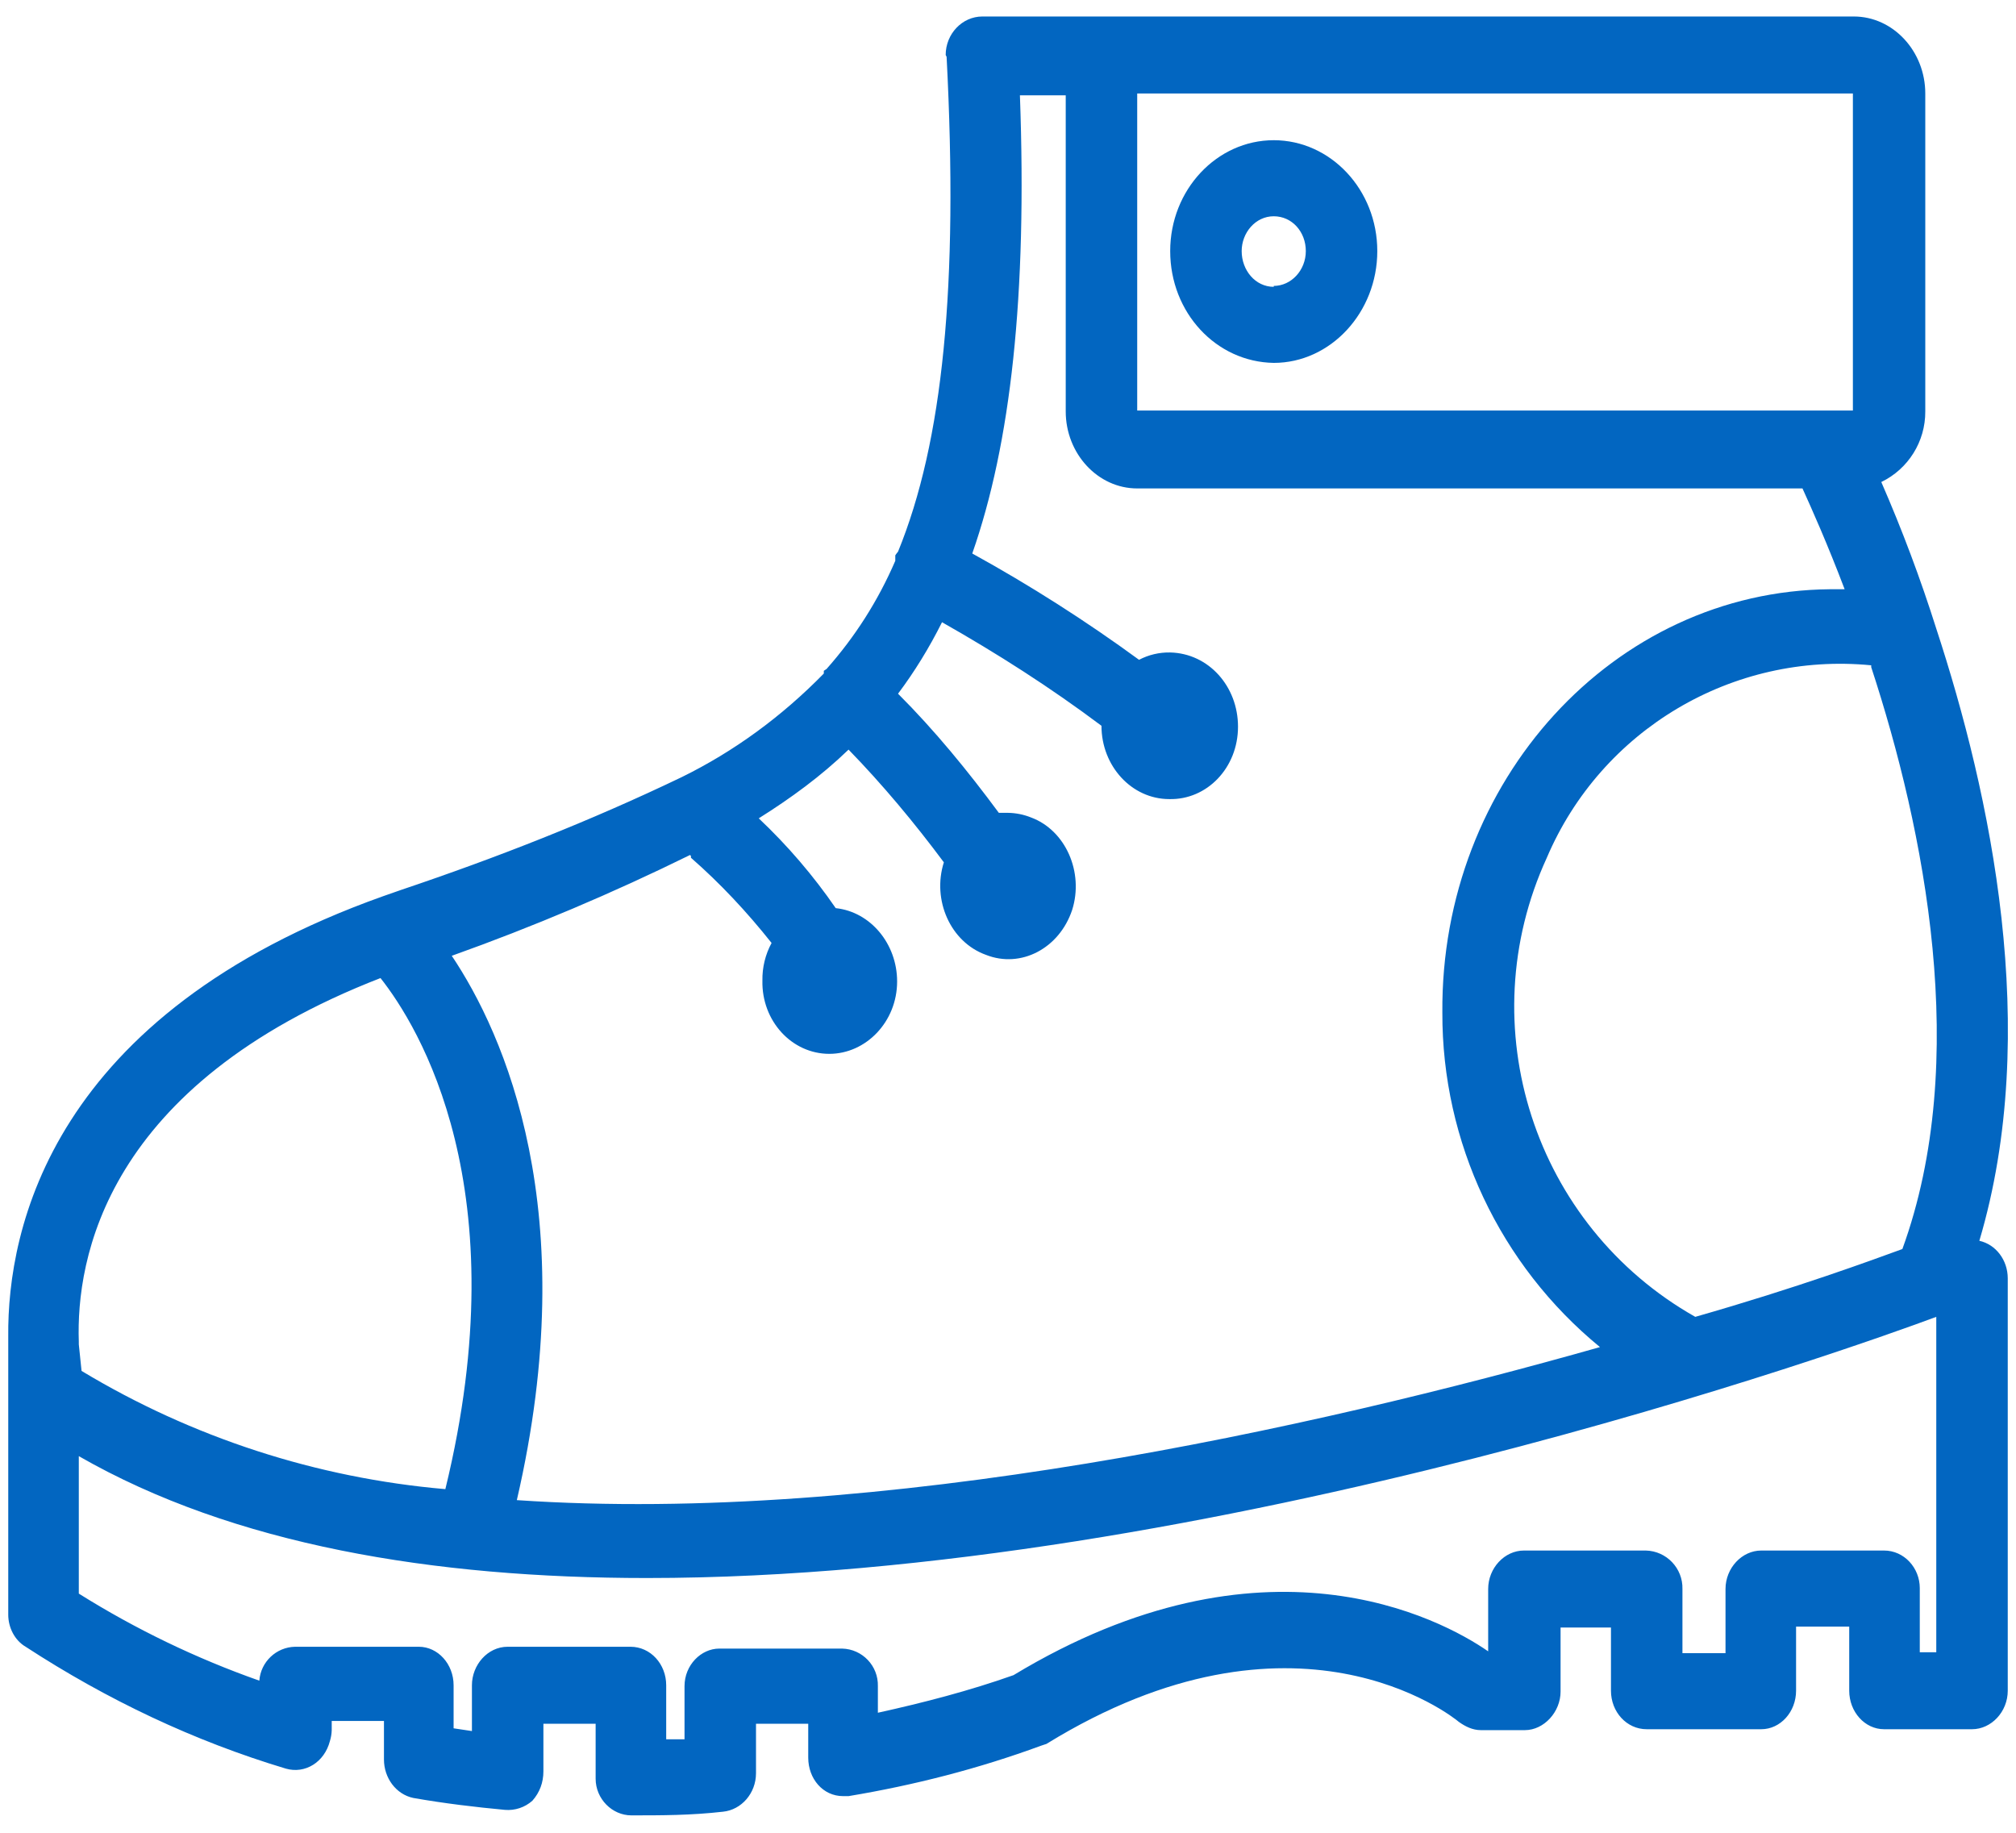
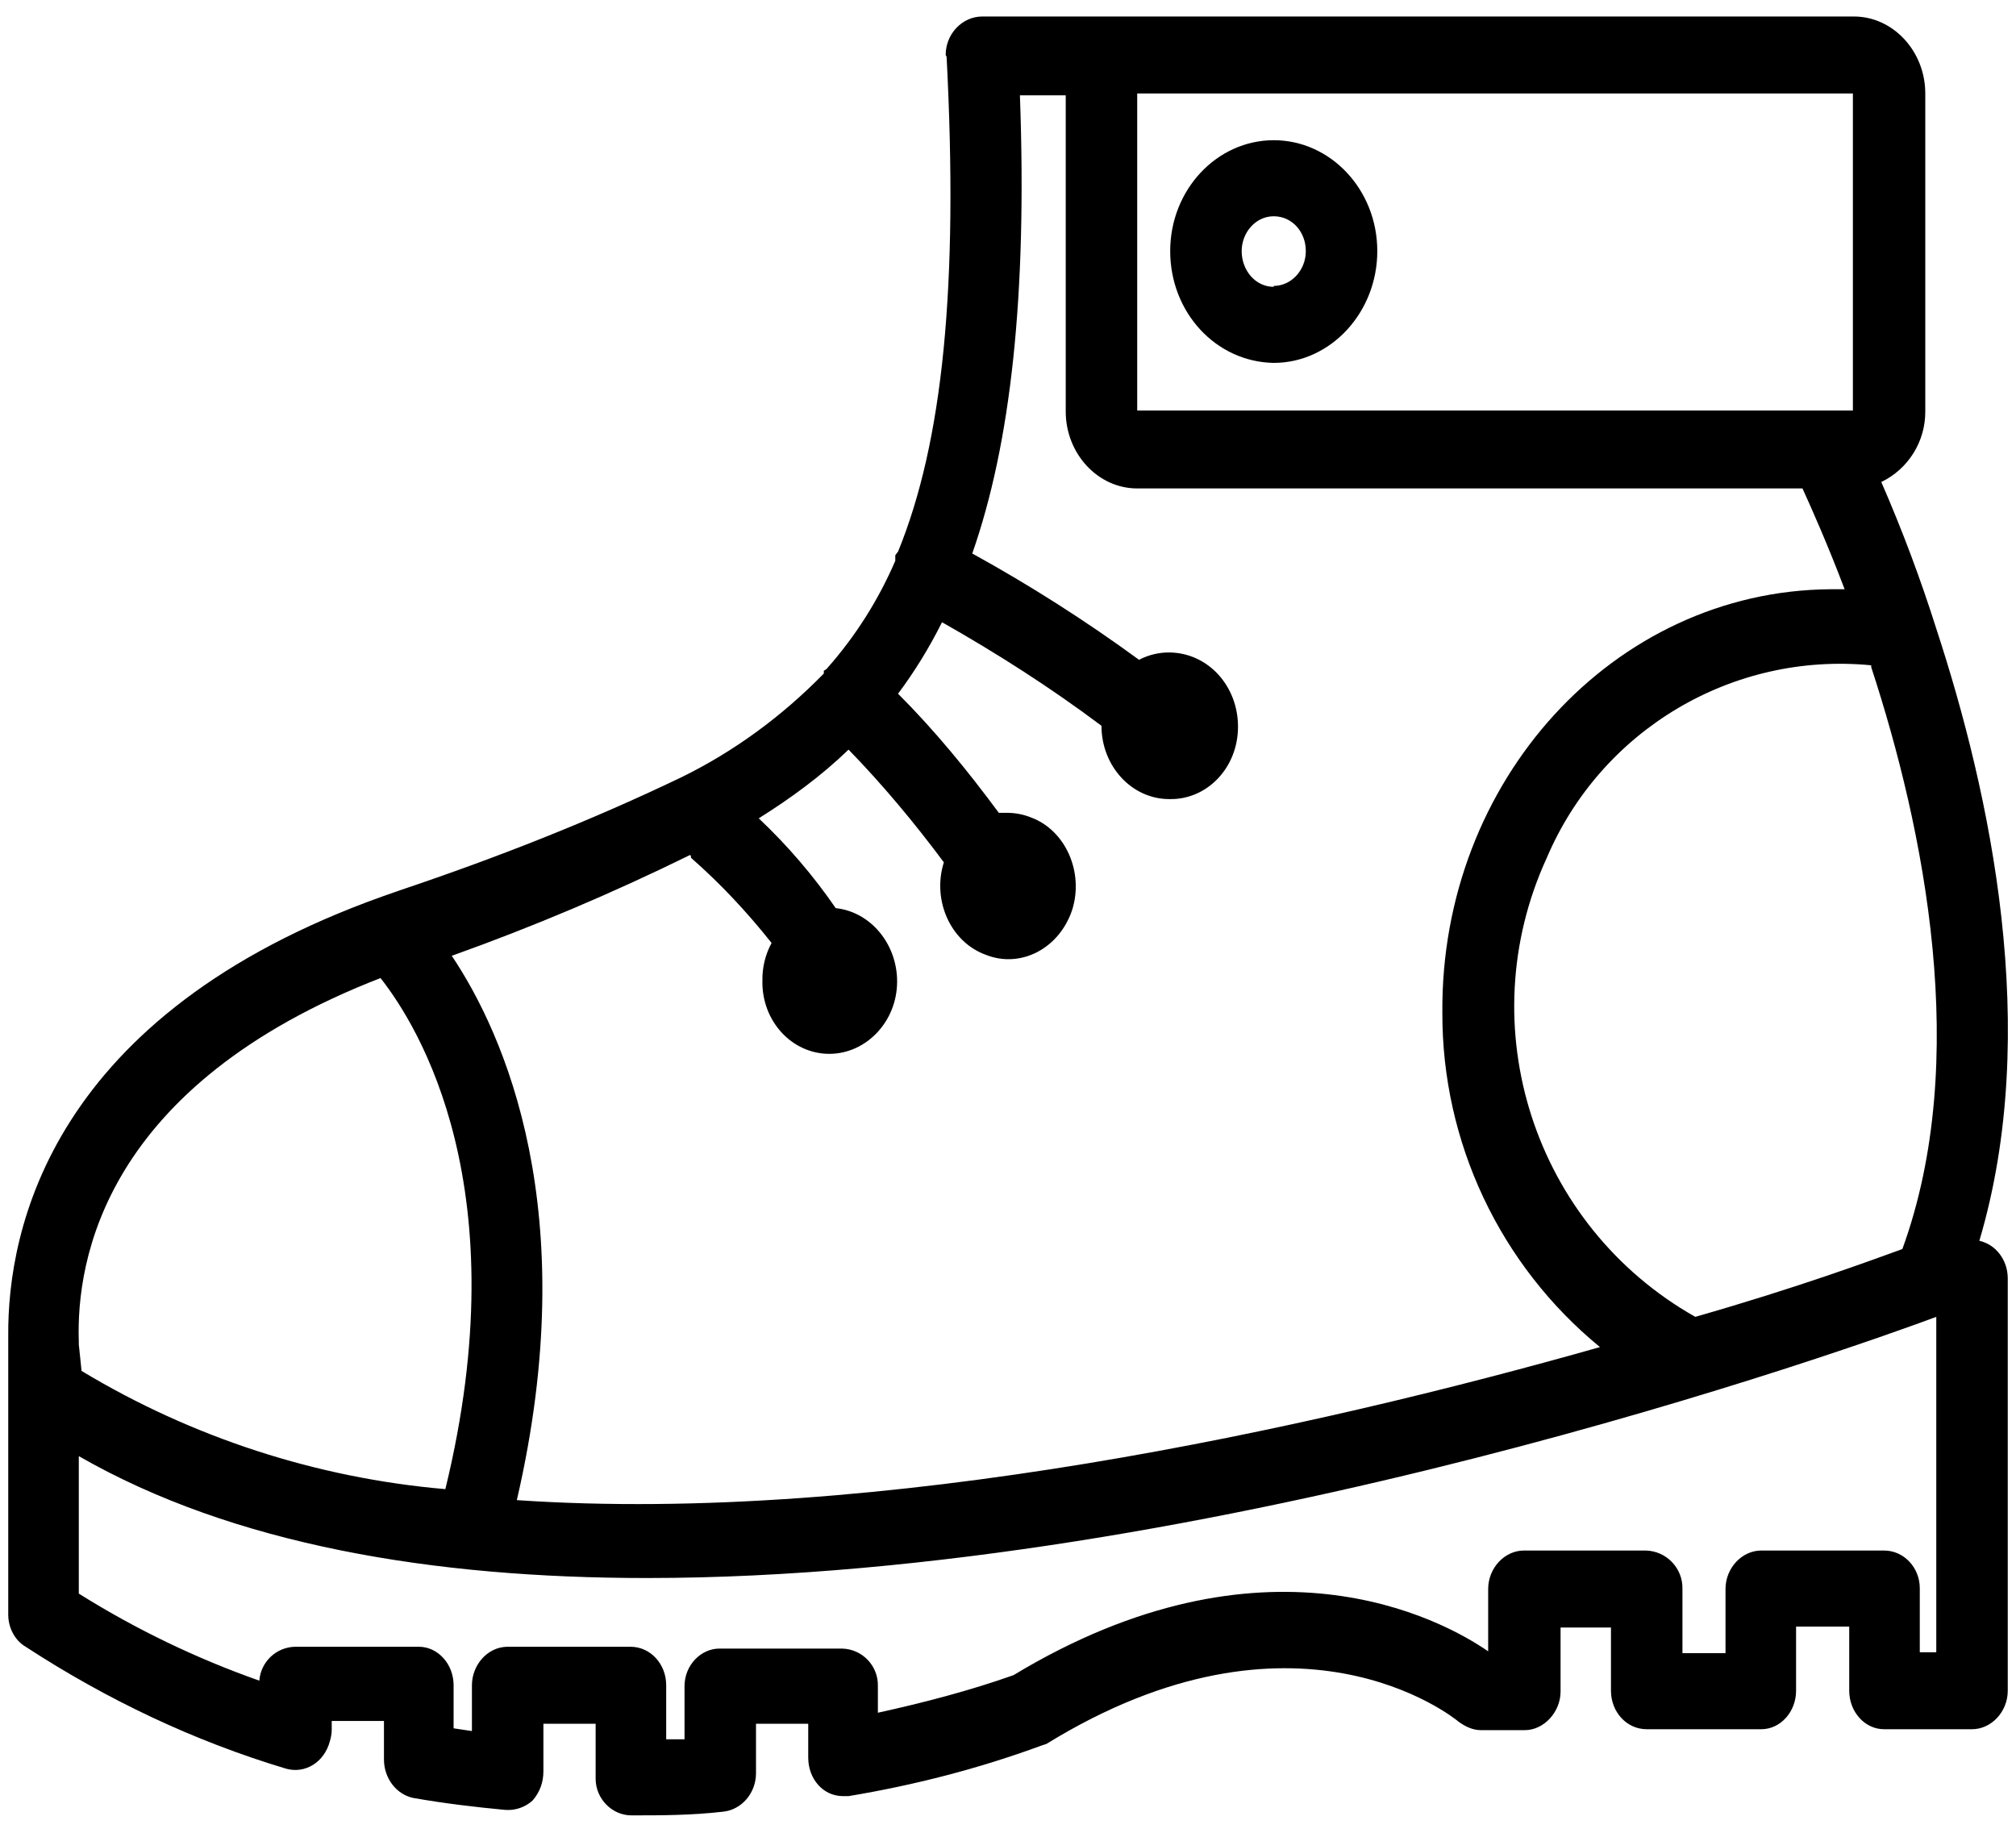
<svg xmlns="http://www.w3.org/2000/svg" viewBox="0 0 22 20" fill="none">
-   <path d="M21.6 13.54c.68-2.29.12-4.88-.47-6.68a16.28 16.28 0 0 0-.6-1.6.85.85 0 0 0 .48-.77v-3.47c0-.46-.35-.84-.78-.84h-9.51c-.22 0-.4.19-.4.42l.01.02c.13 2.5-.04 4.2-.53 5.4a.37.37 0 0 0-.03.04v.06c-.19.44-.44.83-.75 1.18l-.03.02v.03c-.46.47-.98.85-1.55 1.13-1 .48-2.02.88-3.06 1.23l-.2.07c-3.62 1.29-4.1 3.63-4.09 4.8v3.04c0 .14.07.28.19.35.89.58 1.84 1.03 2.84 1.33.21.06.42-.07.48-.3a.45.45 0 0 0 .02-.12v-.1h.57v.42c0 .2.13.38.32.42.34.06.68.1 1 .13a.4.4 0 0 0 .3-.1c.08-.09.12-.2.12-.32v-.52h.57v.6c0 .22.18.4.39.4.33 0 .65 0 1-.04.2-.02.36-.2.36-.42v-.54h.57v.37c0 .23.16.42.38.42h.06c.72-.12 1.42-.3 2.1-.55l.06-.02c2.71-1.67 4.43-.3 4.5-.24.07.05.15.09.24.09h.48c.21 0 .39-.2.39-.42v-.7h.55v.69c0 .23.17.42.39.42h1.25c.21 0 .38-.19.38-.42v-.7h.58v.7c0 .23.17.42.38.42h.96c.21 0 .39-.19.39-.42v-4.5c0-.2-.13-.37-.31-.41Zm-9.2-12.52h7.82v3.46h-7.81v-3.46Zm-4.86 8.32v.02c.32.28.61.59.88.93a.83.83 0 0 0-.1.41c-.01.44.32.8.73.8.4 0 .74-.35.74-.79 0-.41-.29-.76-.67-.8a6.11 6.11 0 0 0-.84-.98c.35-.22.68-.46.98-.75.37.38.72.8 1.04 1.23-.13.41.07.87.46 1.01.38.15.8-.07.94-.49.13-.41-.07-.87-.45-1.01a.7.7 0 0 0-.25-.05h-.1c-.34-.46-.7-.9-1.1-1.3.18-.24.34-.5.48-.78.6.34 1.18.71 1.74 1.13 0 .44.33.8.74.8.41.01.75-.34.75-.79 0-.44-.32-.8-.74-.81a.7.7 0 0 0-.34.08 16.9 16.9 0 0 0-1.82-1.16c.42-1.2.6-2.81.52-5h.5v3.45c0 .46.35.84.78.84h7.26c.1.22.27.6.46 1.1h-.16c-2.36.02-4.25 2.09-4.23 4.62a4.7 4.7 0 0 0 1.72 3.65c-3.14.89-7.85 1.94-11.82 1.67.73-3.15-.14-5.09-.71-5.94a24.7 24.7 0 0 0 2.6-1.1Zm-3.39 1.33c.42.53 1.51 2.3.71 5.58a9.23 9.23 0 0 1-3.97-1.29l-.03-.29v-.03c-.03-.89.28-2.8 3.3-3.97Zm16.8 7.36v-.7c0-.22-.17-.41-.39-.41h-1.34c-.21 0-.39.19-.39.42v.7h-.47v-.7a.41.41 0 0 0-.4-.42h-1.33c-.21 0-.39.19-.39.42v.68c-.52-.36-2.45-1.39-5.18.26-.48.17-.98.3-1.48.41v-.29a.4.4 0 0 0-.39-.41h-1.34c-.2 0-.38.18-.38.41v.58h-.2v-.59c0-.23-.17-.42-.39-.42h-1.34c-.22 0-.39.2-.39.42v.5l-.2-.03v-.47c0-.23-.17-.42-.38-.42h-1.35a.4.4 0 0 0-.39.37 9.92 9.92 0 0 1-1.97-.95v-1.5c1.69.97 3.87 1.33 6.2 1.33 6.17 0 13.24-2.54 14.07-2.85v3.66h-.18Zm-.19-4.4c-.33.12-1.14.42-2.26.74a3.89 3.89 0 0 1-1.62-5.01 3.48 3.48 0 0 1 3.54-2.1v.02c.58 1.77 1.09 4.29.34 6.35Z" fill="#0266C1" />
-   <path d="M13.9 1.53c-.62 0-1.13.54-1.13 1.21 0 .67.5 1.21 1.13 1.22.62 0 1.13-.55 1.13-1.22 0-.67-.51-1.21-1.13-1.21Zm0 1.6c-.2 0-.35-.18-.35-.39 0-.2.15-.38.35-.38.2 0 .35.17.35.38s-.16.38-.35.38Z" fill="#0266C1" />
+   <path d="M21.6 13.54c.68-2.29.12-4.88-.47-6.68a16.28 16.28 0 0 0-.6-1.6.85.85 0 0 0 .48-.77v-3.47c0-.46-.35-.84-.78-.84h-9.51c-.22 0-.4.19-.4.42l.01.02c.13 2.5-.04 4.2-.53 5.4a.37.37 0 0 0-.03.04v.06c-.19.44-.44.83-.75 1.18l-.03.02v.03c-.46.47-.98.85-1.55 1.13-1 .48-2.02.88-3.06 1.23l-.2.07c-3.62 1.29-4.1 3.63-4.09 4.8v3.04c0 .14.07.28.19.35.89.58 1.84 1.03 2.84 1.33.21.06.42-.07.48-.3a.45.45 0 0 0 .02-.12v-.1h.57v.42c0 .2.13.38.32.42.34.06.68.1 1 .13a.4.4 0 0 0 .3-.1c.08-.09.12-.2.12-.32v-.52h.57v.6c0 .22.18.4.39.4.33 0 .65 0 1-.04.2-.02.36-.2.36-.42v-.54h.57v.37c0 .23.16.42.38.42h.06c.72-.12 1.42-.3 2.1-.55l.06-.02c2.71-1.67 4.43-.3 4.5-.24.07.05.15.09.24.09h.48c.21 0 .39-.2.39-.42v-.7h.55v.69c0 .23.17.42.39.42h1.25c.21 0 .38-.19.38-.42v-.7h.58v.7c0 .23.17.42.38.42h.96c.21 0 .39-.19.39-.42v-4.5c0-.2-.13-.37-.31-.41Zm-9.2-12.52h7.82v3.46h-7.81v-3.46Zm-4.86 8.32v.02c.32.28.61.59.88.93a.83.83 0 0 0-.1.41c-.01.44.32.8.73.8.4 0 .74-.35.74-.79 0-.41-.29-.76-.67-.8a6.11 6.11 0 0 0-.84-.98c.35-.22.68-.46.98-.75.37.38.72.8 1.04 1.23-.13.41.07.87.46 1.01.38.15.8-.07.94-.49.13-.41-.07-.87-.45-1.01a.7.7 0 0 0-.25-.05h-.1c-.34-.46-.7-.9-1.1-1.3.18-.24.34-.5.48-.78.6.34 1.18.71 1.74 1.13 0 .44.33.8.74.8.41.01.75-.34.75-.79 0-.44-.32-.8-.74-.81a.7.7 0 0 0-.34.08 16.9 16.9 0 0 0-1.82-1.16c.42-1.2.6-2.81.52-5h.5v3.45c0 .46.35.84.78.84h7.26c.1.22.27.6.46 1.1h-.16c-2.36.02-4.25 2.09-4.23 4.62a4.7 4.7 0 0 0 1.72 3.65c-3.14.89-7.85 1.94-11.82 1.67.73-3.15-.14-5.09-.71-5.94a24.7 24.7 0 0 0 2.6-1.1Zm-3.39 1.33c.42.53 1.51 2.3.71 5.58a9.23 9.23 0 0 1-3.97-1.29l-.03-.29v-.03c-.03-.89.28-2.8 3.3-3.97Zm16.8 7.36v-.7c0-.22-.17-.41-.39-.41h-1.34c-.21 0-.39.19-.39.42v.7h-.47v-.7a.41.41 0 0 0-.4-.42h-1.33c-.21 0-.39.19-.39.42v.68c-.52-.36-2.45-1.39-5.18.26-.48.17-.98.3-1.48.41v-.29a.4.4 0 0 0-.39-.41h-1.34c-.2 0-.38.18-.38.41v.58h-.2v-.59c0-.23-.17-.42-.39-.42h-1.34c-.22 0-.39.2-.39.42v.5l-.2-.03v-.47c0-.23-.17-.42-.38-.42h-1.35a.4.4 0 0 0-.39.37 9.92 9.92 0 0 1-1.97-.95v-1.5c1.69.97 3.87 1.33 6.2 1.33 6.17 0 13.24-2.54 14.07-2.85v3.66h-.18Zm-.19-4.4c-.33.12-1.14.42-2.26.74a3.89 3.89 0 0 1-1.62-5.01 3.48 3.48 0 0 1 3.54-2.1v.02c.58 1.77 1.09 4.29.34 6.35Z" fill="currentColor" />
+   <path d="M13.9 1.53c-.62 0-1.13.54-1.13 1.21 0 .67.5 1.21 1.13 1.22.62 0 1.13-.55 1.13-1.22 0-.67-.51-1.21-1.13-1.21Zm0 1.6c-.2 0-.35-.18-.35-.39 0-.2.15-.38.35-.38.2 0 .35.17.35.38s-.16.38-.35.38Z" fill="currentColor" />
</svg>
